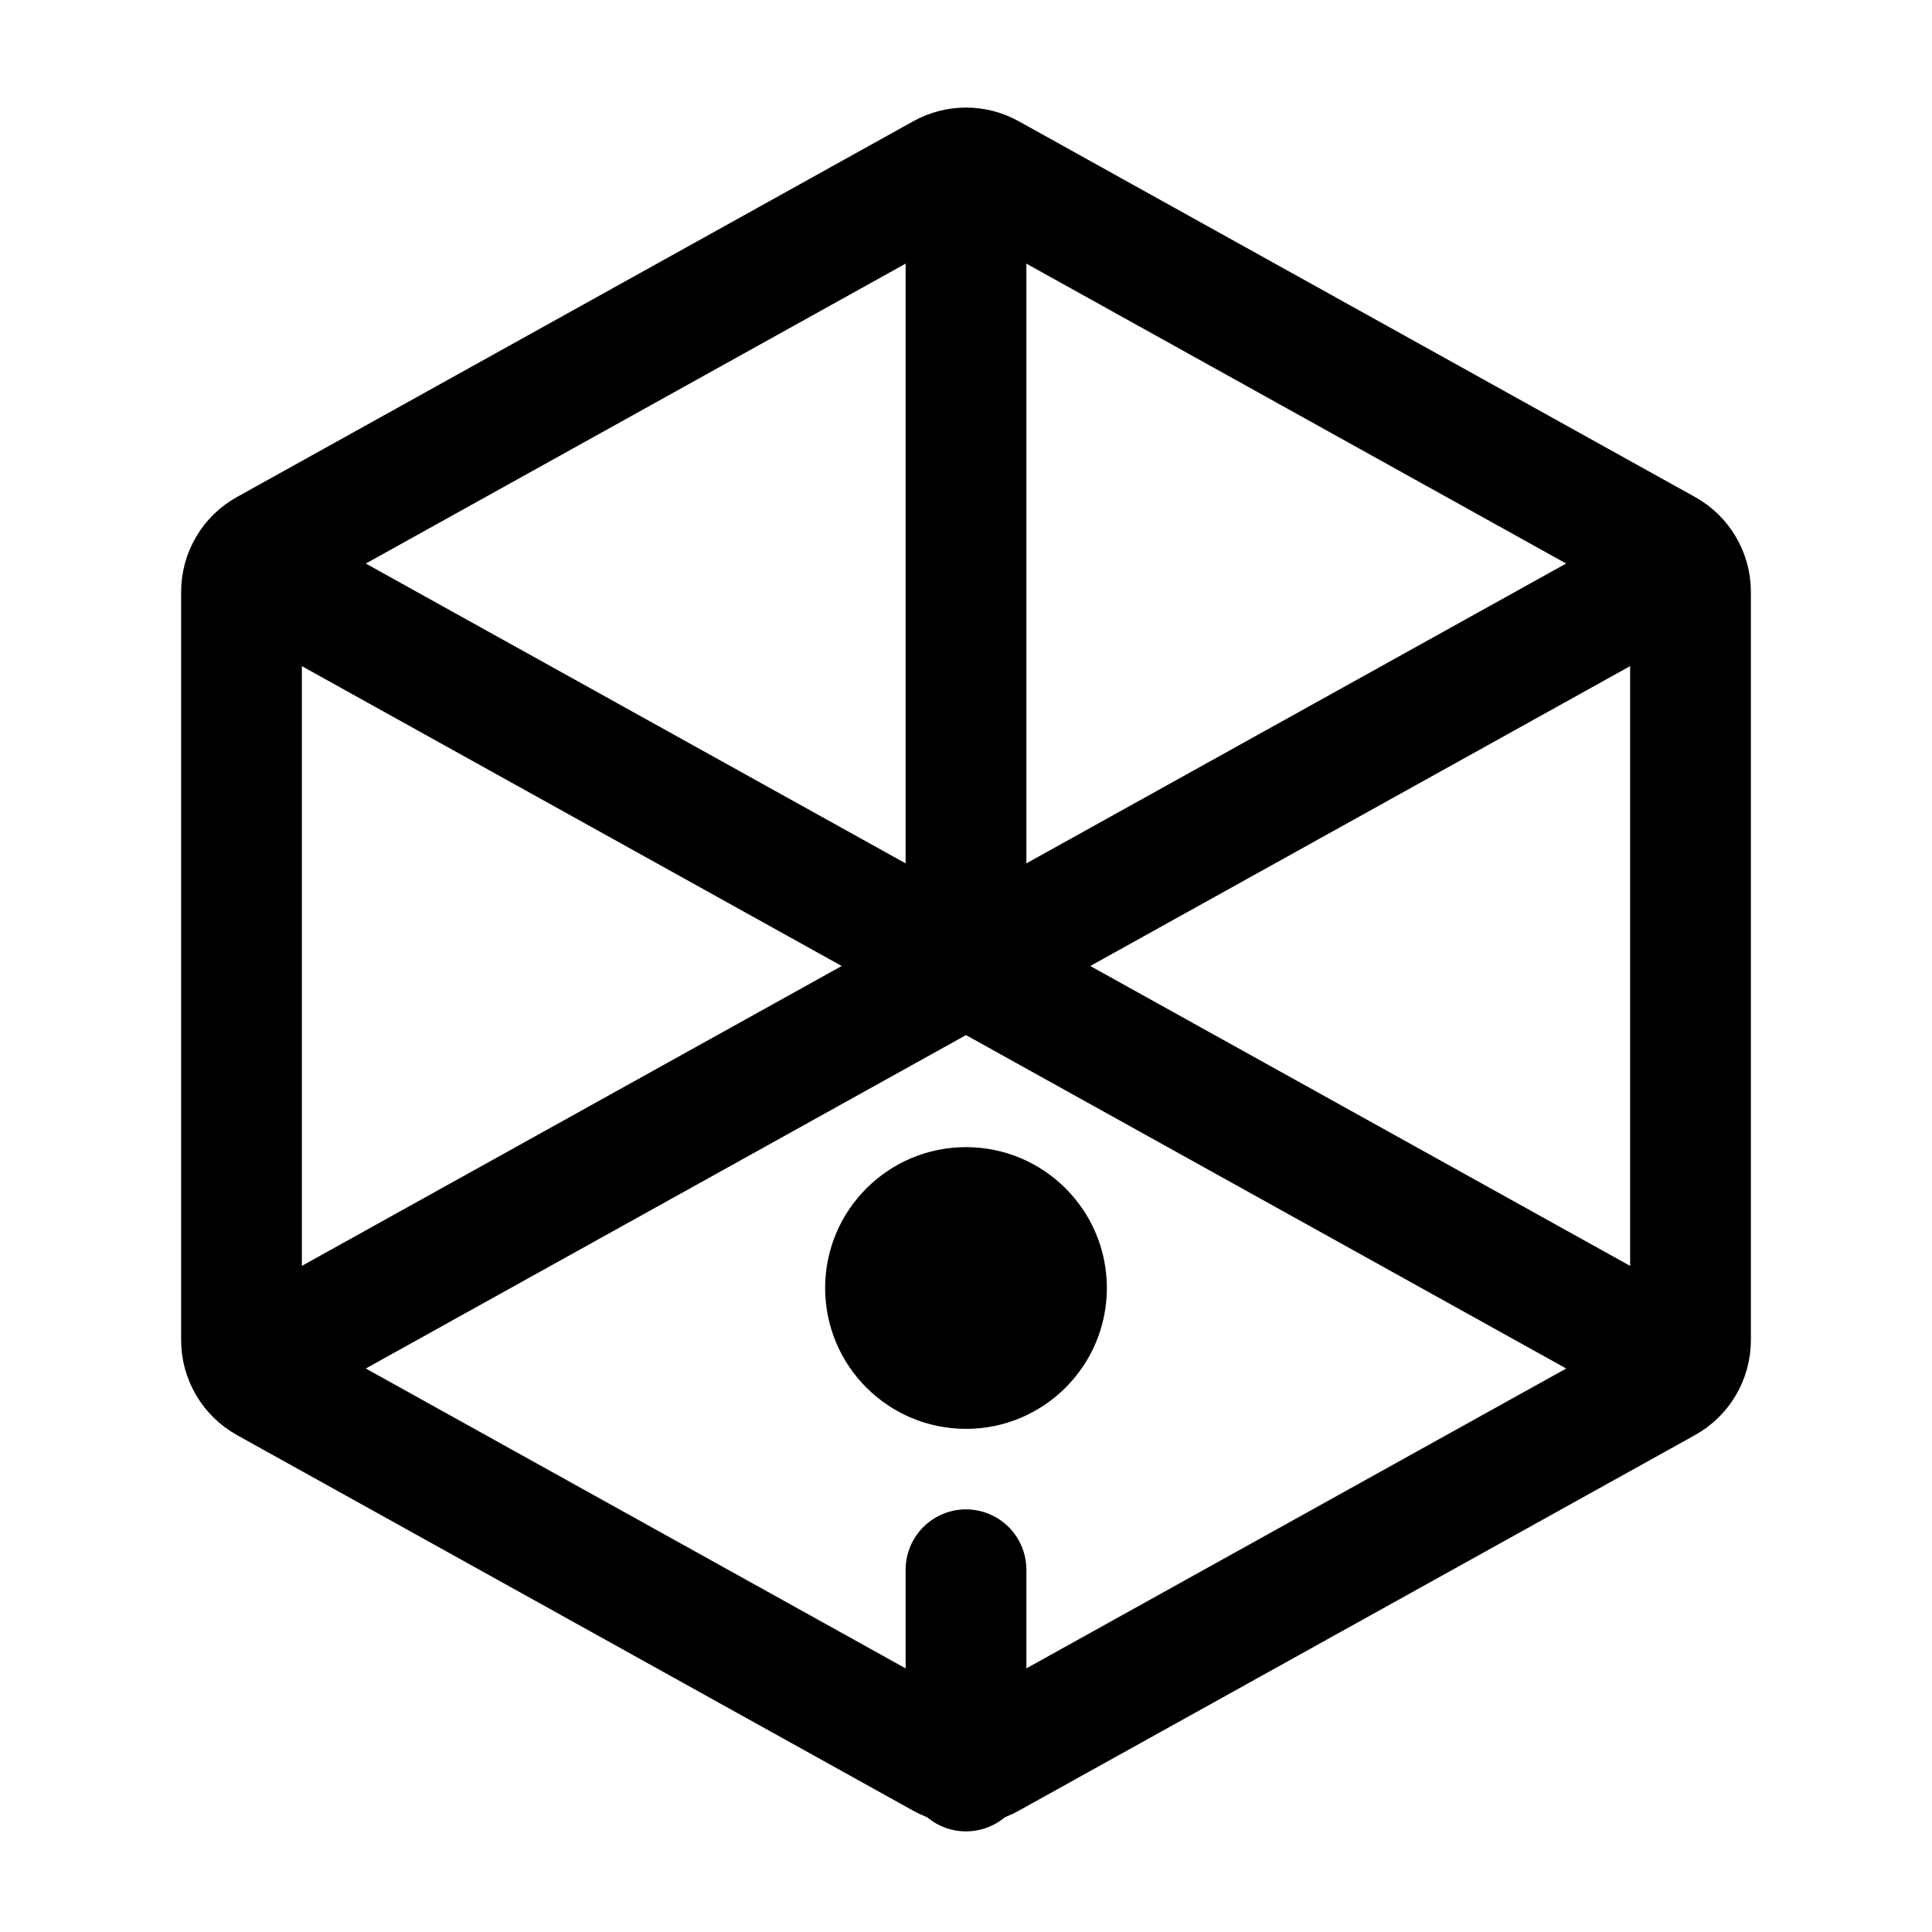
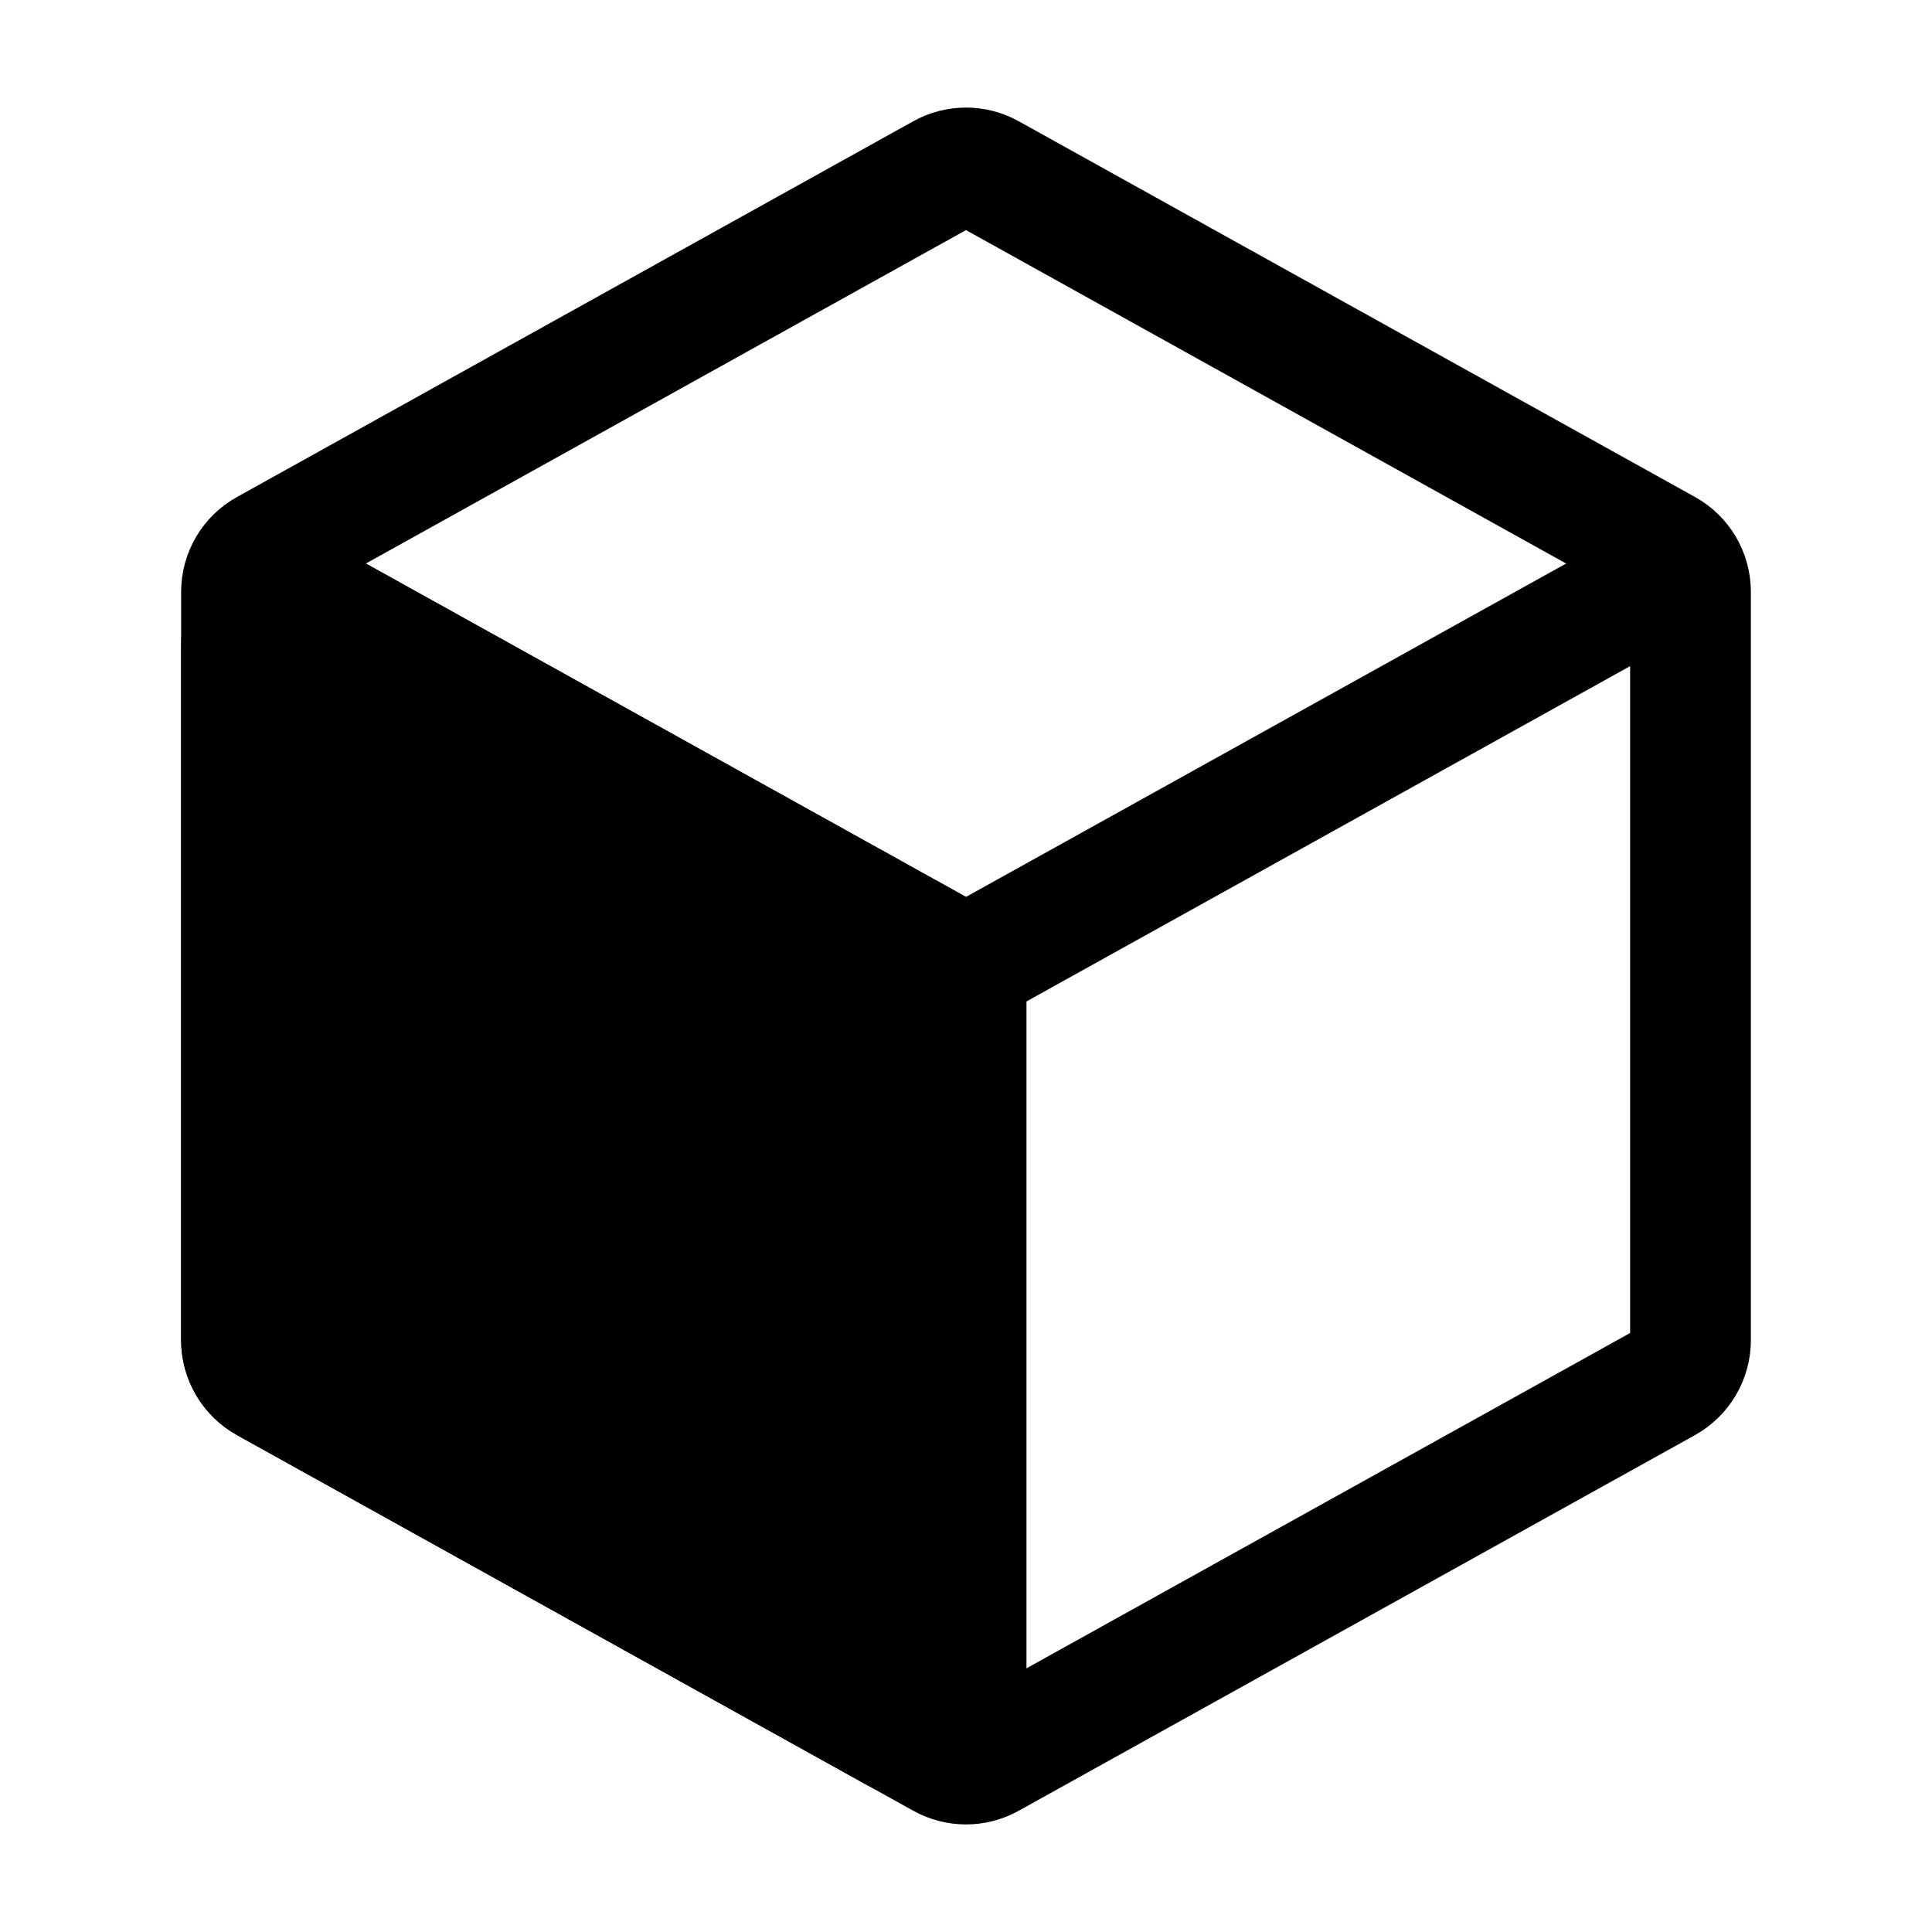
- <svg xmlns="http://www.w3.org/2000/svg" width="24px" height="24px" viewBox="0 0 24 24" stroke-width="1.5" fill="none" color="#000000">
-   <path d="M12 17C12.552 17 13 16.552 13 16C13 15.448 12.552 15 12 15C11.448 15 11 15.448 11 16C11 16.552 11.448 17 12 17Z" fill="#000000" stroke="#000000" stroke-width="1.5" stroke-linecap="round" stroke-linejoin="round" />
+ <svg xmlns="http://www.w3.org/2000/svg" width="24px" height="24px" stroke-width="1.5" viewBox="0 0 24 24" fill="none" color="#000000">
  <path d="M21 7.353L21 16.647C21 16.865 20.882 17.066 20.691 17.172L12.291 21.838C12.11 21.939 11.89 21.939 11.709 21.838L3.309 17.172C3.118 17.066 3 16.865 3 16.647L3 7.353C3 7.135 3.118 6.934 3.309 6.829L11.709 2.162C11.89 2.061 12.11 2.061 12.291 2.162L20.691 6.829C20.882 6.934 21 7.135 21 7.353Z" stroke="#000000" stroke-width="1.5" stroke-linecap="round" stroke-linejoin="round" />
-   <path d="M20.5 16.722L12.291 12.162C12.11 12.061 11.89 12.061 11.709 12.162L3.5 16.722" stroke="#000000" stroke-width="1.5" stroke-linecap="round" stroke-linejoin="round" />
  <path d="M3.528 7.294L11.709 11.838C11.89 11.939 12.11 11.939 12.291 11.838L20.5 7.278" stroke="#000000" stroke-width="1.5" stroke-linecap="round" stroke-linejoin="round" />
-   <path d="M12 3L12 12" stroke="#000000" stroke-width="1.5" stroke-linecap="round" stroke-linejoin="round" />
-   <path d="M12 19.5V22" stroke="#000000" stroke-width="1.5" stroke-linecap="round" stroke-linejoin="round" />
+   <path d="M12 21L12 12" stroke="#000000" stroke-width="1.5" stroke-linecap="round" stroke-linejoin="round" />
+   <path d="M11.691 11.829L3.891 7.495C3.491 7.273 3 7.562 3 8.02V16.647C3 16.865 3.118 17.066 3.309 17.172L11.109 21.505C11.508 21.727 12 21.438 12 20.98V12.353C12 12.135 11.882 11.934 11.691 11.829Z" fill="#000000" stroke="#000000" stroke-width="1.5" stroke-linejoin="round" />
</svg>
